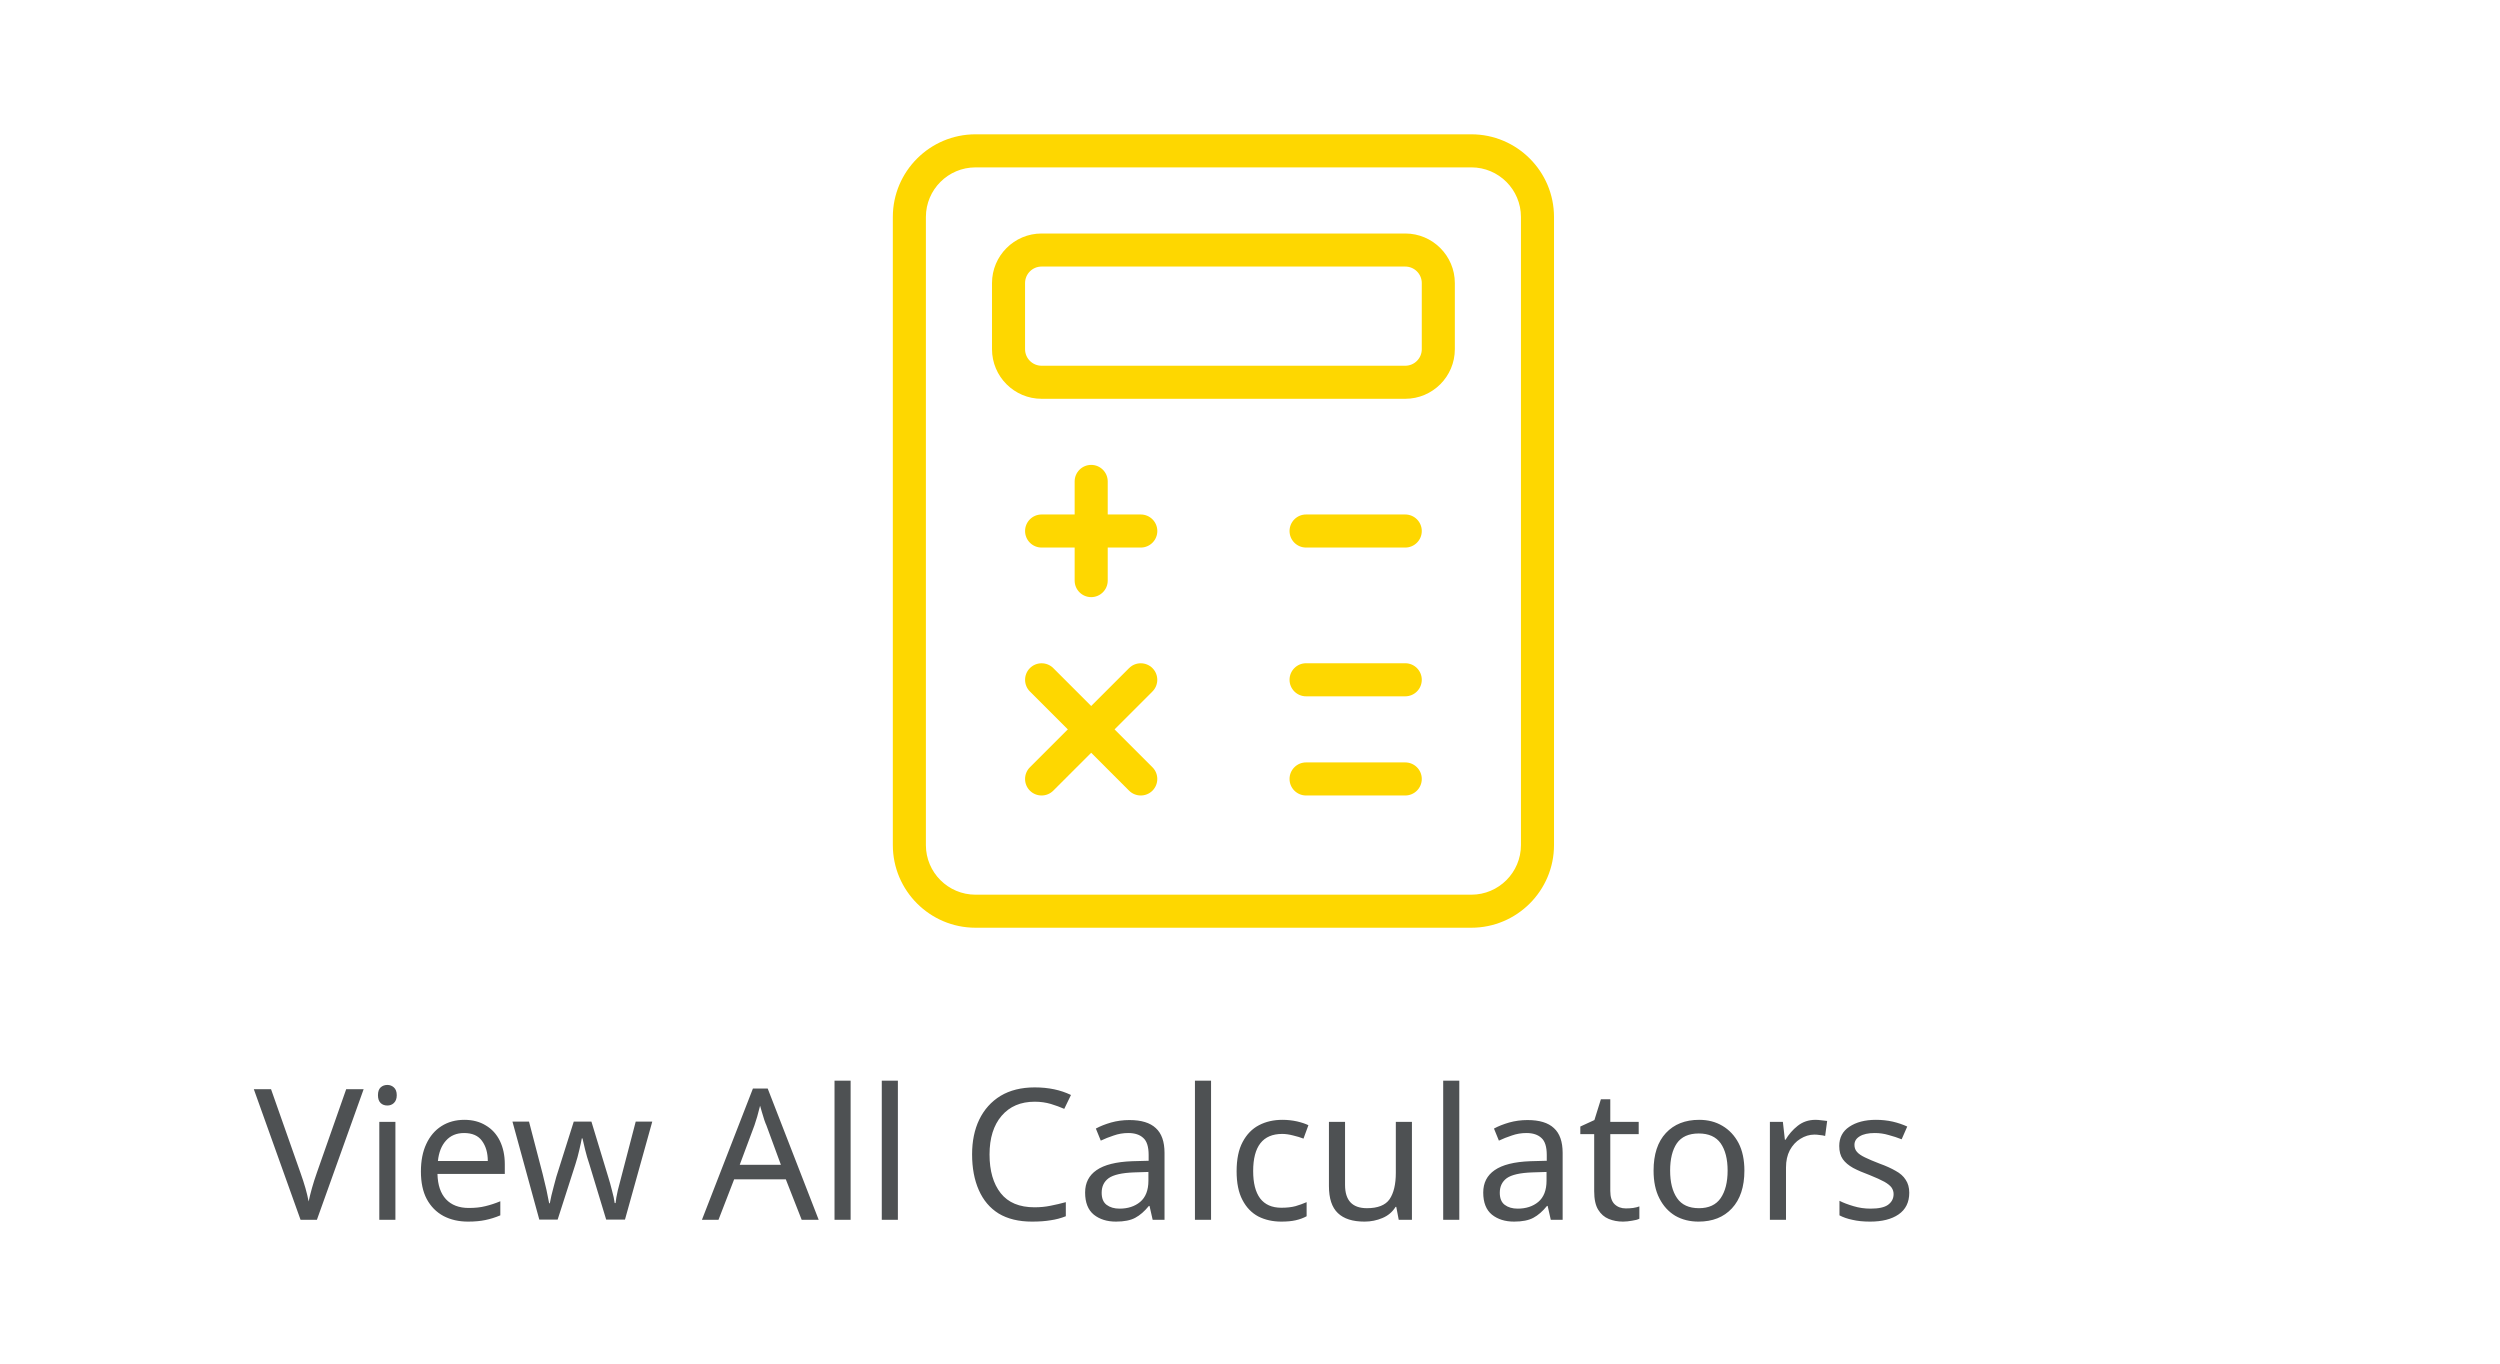
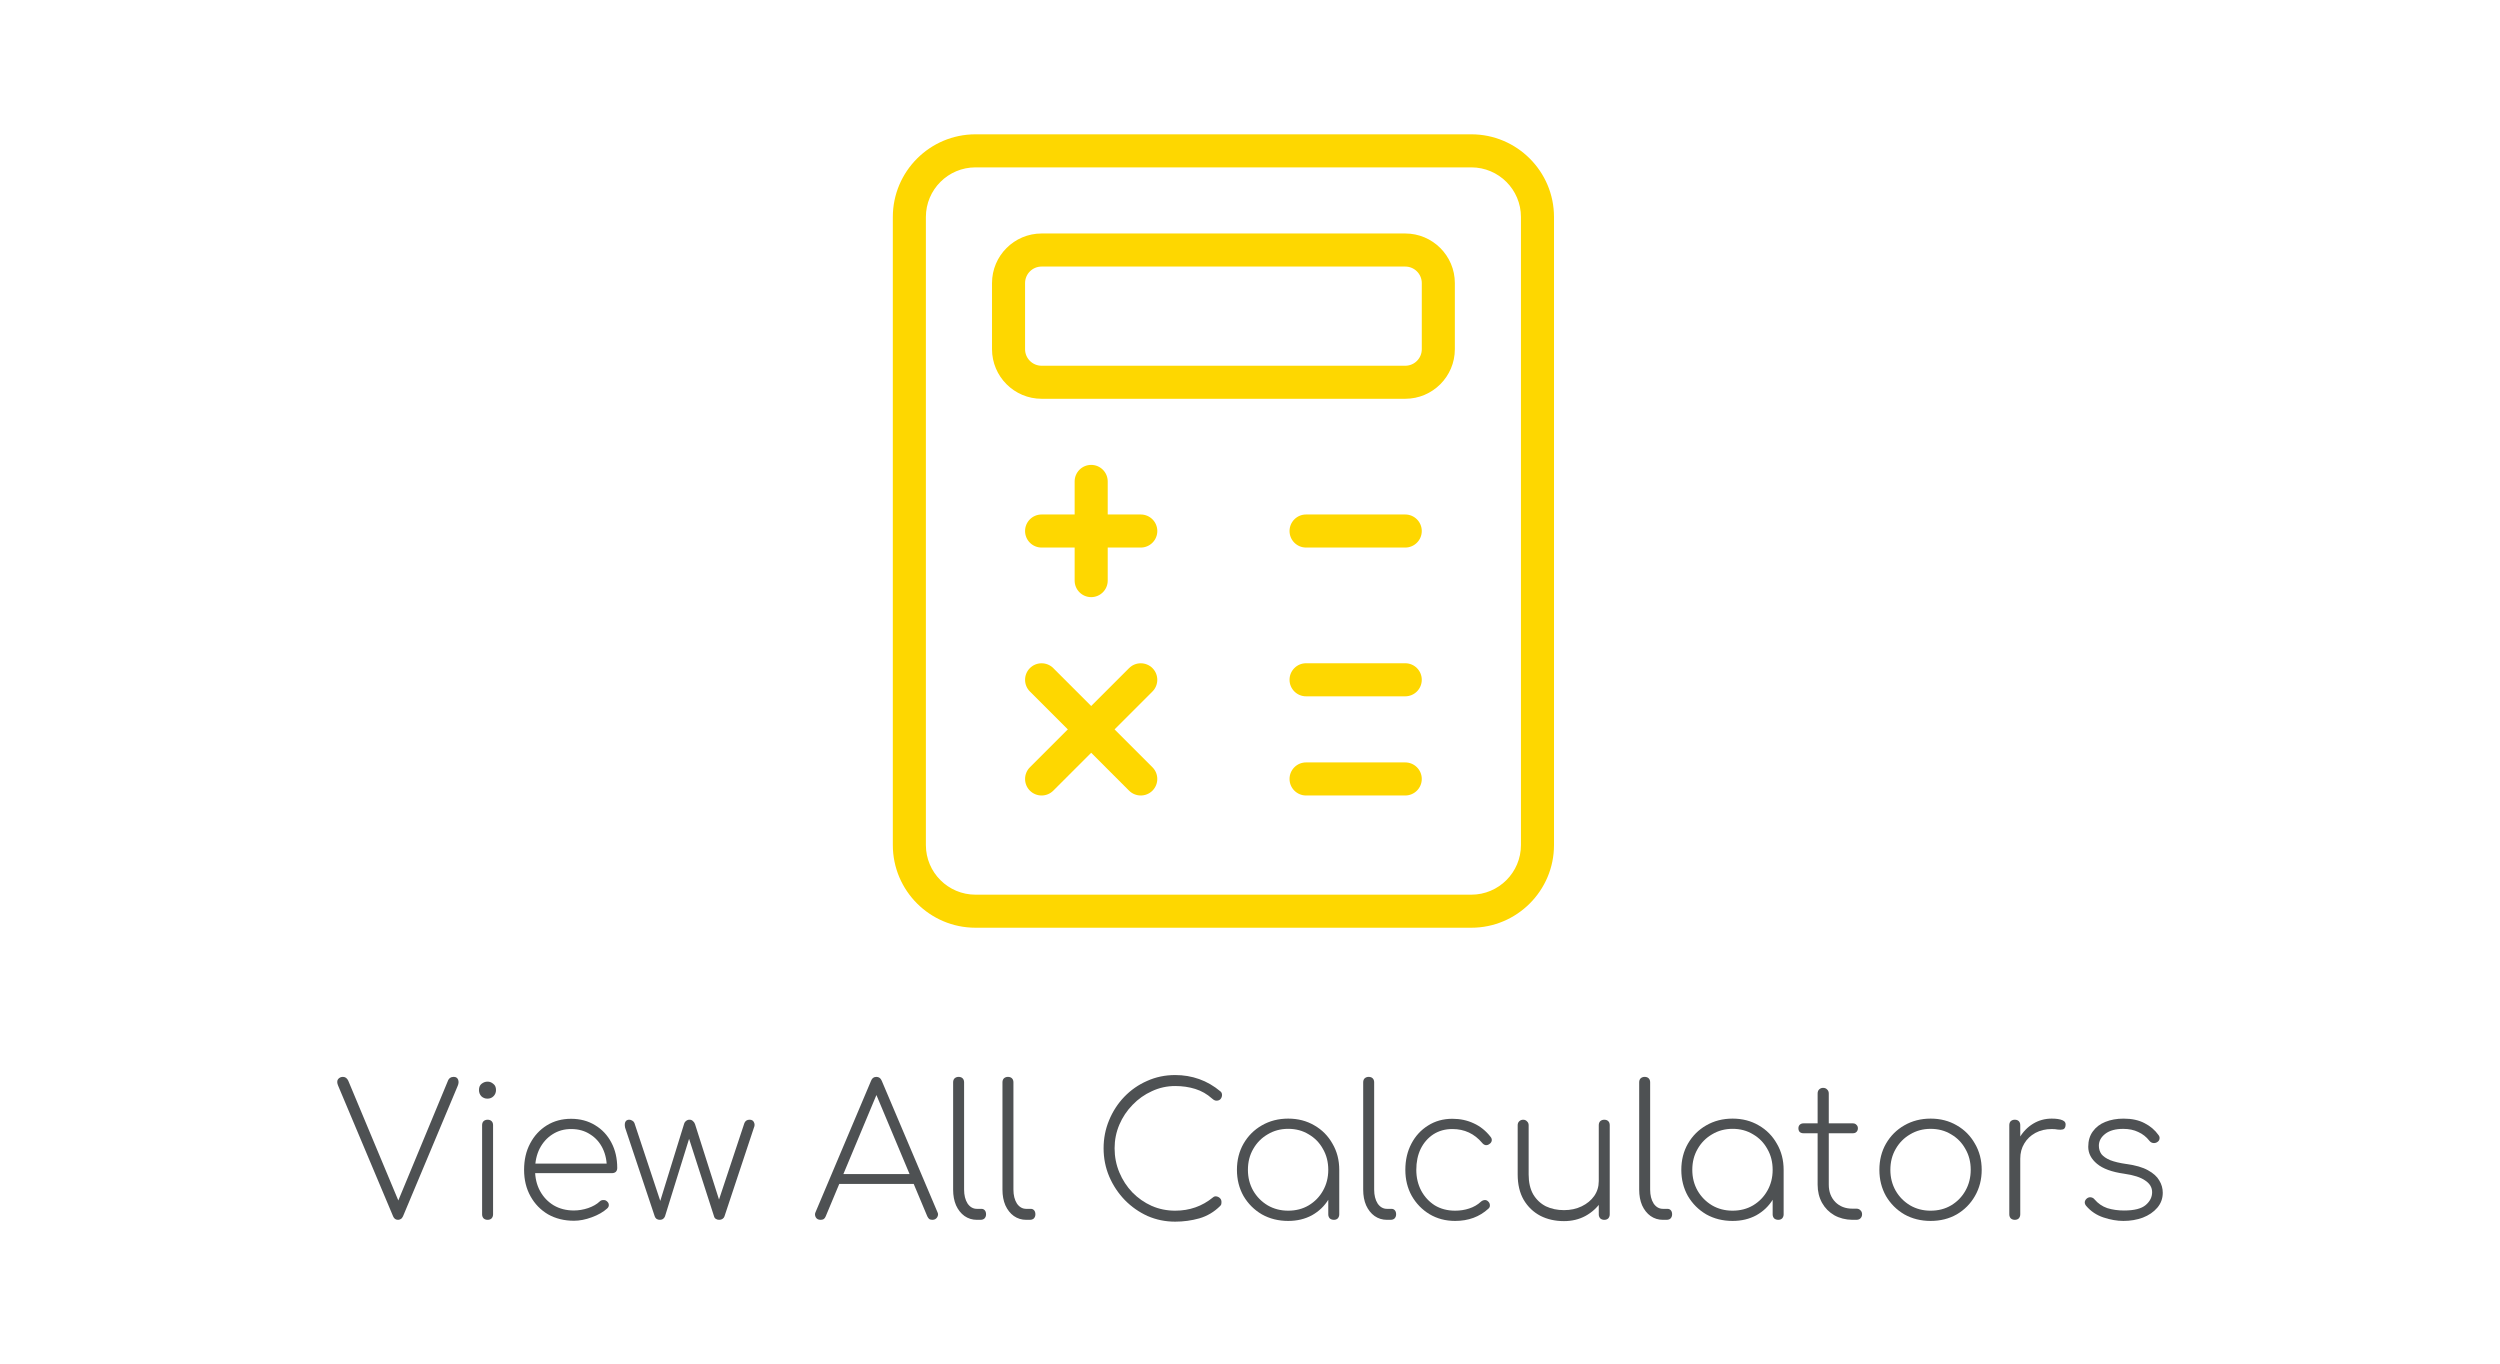
- <svg xmlns="http://www.w3.org/2000/svg" width="660" height="360" viewBox="0 0 174.625 95.25" version="1.1" id="svg8">
+ <svg xmlns="http://www.w3.org/2000/svg" id="svg8" version="1.1" viewBox="0 0 174.625 95.25" height="360" width="660">
  <defs id="defs2">
-     <marker orient="auto" refY="0.0" refX="0.0" id="marker3841" style="overflow:visible;">
-       <path id="path3839" d="M 0.0,0.0 L 5.0,-5.0 L -12.5,0.0 L 5.0,5.0 L 0.0,0.0 z " style="fill-rule:evenodd;stroke:#4e5153;stroke-width:1pt;stroke-opacity:1;fill:#4e5153;fill-opacity:1" transform="scale(0.4) rotate(180) translate(10,0)" />
+     <marker style="overflow:visible;" id="marker3841" refX="0.0" refY="0.0" orient="auto">
+       <path transform="scale(0.4) rotate(180) translate(10,0)" style="fill-rule:evenodd;stroke:#4e5153;stroke-width:1pt;stroke-opacity:1;fill:#4e5153;fill-opacity:1" d="M 0.0,0.0 L 5.0,-5.0 L -12.5,0.0 L 5.0,5.0 L 0.0,0.0 z " id="path3839" />
    </marker>
-     <marker orient="auto" refY="0.0" refX="0.0" id="marker3831" style="overflow:visible;">
-       <path id="path3829" d="M 0.0,0.0 L 5.0,-5.0 L -12.5,0.0 L 5.0,5.0 L 0.0,0.0 z " style="fill-rule:evenodd;stroke:#4e5153;stroke-width:1pt;stroke-opacity:1;fill:#4e5153;fill-opacity:1" transform="scale(0.4) rotate(180) translate(10,0)" />
+     <marker style="overflow:visible;" id="marker3831" refX="0.0" refY="0.0" orient="auto">
+       <path transform="scale(0.4) rotate(180) translate(10,0)" style="fill-rule:evenodd;stroke:#4e5153;stroke-width:1pt;stroke-opacity:1;fill:#4e5153;fill-opacity:1" d="M 0.0,0.0 L 5.0,-5.0 L -12.5,0.0 L 5.0,5.0 L 0.0,0.0 z " id="path3829" />
    </marker>
-     <marker style="overflow:visible" id="TriangleOutL" refX="0.0" refY="0.0" orient="auto">
-       <path transform="scale(0.8)" style="fill-rule:evenodd;stroke:#000000;stroke-width:1pt;stroke-opacity:1;fill:#000000;fill-opacity:1" d="M 5.77,0.0 L -2.88,5.0 L -2.88,-5.0 L 5.77,0.0 z " id="path2502" />
+     <marker orient="auto" refY="0.0" refX="0.0" id="TriangleOutL" style="overflow:visible">
+       <path id="path2502" d="M 5.77,0.0 L -2.88,5.0 L -2.88,-5.0 L 5.77,0.0 z " style="fill-rule:evenodd;stroke:#000000;stroke-width:1pt;stroke-opacity:1;fill:#000000;fill-opacity:1" transform="scale(0.8)" />
    </marker>
-     <marker style="overflow:visible;" id="marker2926" refX="0.0" refY="0.0" orient="auto">
-       <path transform="scale(1.1) rotate(180) translate(1,0)" d="M 8.719,4.034 L -2.207,0.016 L 8.719,-4.002 C 6.973,-1.63 6.983,1.616 8.719,4.034 z " style="fill-rule:evenodd;stroke-width:0.625;stroke-linejoin:round;stroke:#000000;stroke-opacity:1;fill:#000000;fill-opacity:1" id="path2924" />
+     <marker orient="auto" refY="0.0" refX="0.0" id="marker2926" style="overflow:visible;">
+       <path id="path2924" style="fill-rule:evenodd;stroke-width:0.625;stroke-linejoin:round;stroke:#000000;stroke-opacity:1;fill:#000000;fill-opacity:1" d="M 8.719,4.034 L -2.207,0.016 L 8.719,-4.002 C 6.973,-1.63 6.983,1.616 8.719,4.034 z " transform="scale(1.1) rotate(180) translate(1,0)" />
    </marker>
-     <marker style="overflow:visible;" id="marker2868" refX="0.0" refY="0.0" orient="auto">
-       <path transform="scale(1.1) rotate(180) translate(1,0)" d="M 8.719,4.034 L -2.207,0.016 L 8.719,-4.002 C 6.973,-1.63 6.983,1.616 8.719,4.034 z " style="fill-rule:evenodd;stroke-width:0.625;stroke-linejoin:round;stroke:#000000;stroke-opacity:1;fill:#000000;fill-opacity:1" id="path2866" />
+     <marker orient="auto" refY="0.0" refX="0.0" id="marker2868" style="overflow:visible;">
+       <path id="path2866" style="fill-rule:evenodd;stroke-width:0.625;stroke-linejoin:round;stroke:#000000;stroke-opacity:1;fill:#000000;fill-opacity:1" d="M 8.719,4.034 L -2.207,0.016 L 8.719,-4.002 C 6.973,-1.63 6.983,1.616 8.719,4.034 z " transform="scale(1.1) rotate(180) translate(1,0)" />
    </marker>
-     <marker style="overflow:visible;" id="Arrow2Lend" refX="0.0" refY="0.0" orient="auto">
-       <path transform="scale(1.1) rotate(180) translate(1,0)" d="M 8.719,4.034 L -2.207,0.016 L 8.719,-4.002 C 6.973,-1.63 6.983,1.616 8.719,4.034 z " style="fill-rule:evenodd;stroke-width:0.625;stroke-linejoin:round;stroke:#000000;stroke-opacity:1;fill:#000000;fill-opacity:1" id="path2381" />
+     <marker orient="auto" refY="0.0" refX="0.0" id="Arrow2Lend" style="overflow:visible;">
+       <path id="path2381" style="fill-rule:evenodd;stroke-width:0.625;stroke-linejoin:round;stroke:#000000;stroke-opacity:1;fill:#000000;fill-opacity:1" d="M 8.719,4.034 L -2.207,0.016 L 8.719,-4.002 C 6.973,-1.63 6.983,1.616 8.719,4.034 z " transform="scale(1.1) rotate(180) translate(1,0)" />
    </marker>
-     <marker style="overflow:visible;" id="Arrow1Lend" refX="0.0" refY="0.0" orient="auto">
-       <path transform="scale(0.8) rotate(180) translate(12.5,0)" style="fill-rule:evenodd;stroke:#000000;stroke-width:1pt;stroke-opacity:1;fill:#000000;fill-opacity:1" d="M 0.0,0.0 L 5.0,-5.0 L -12.5,0.0 L 5.0,5.0 L 0.0,0.0 z " id="path2363" />
+     <marker orient="auto" refY="0.0" refX="0.0" id="Arrow1Lend" style="overflow:visible;">
+       <path id="path2363" d="M 0.0,0.0 L 5.0,-5.0 L -12.5,0.0 L 5.0,5.0 L 0.0,0.0 z " style="fill-rule:evenodd;stroke:#000000;stroke-width:1pt;stroke-opacity:1;fill:#000000;fill-opacity:1" transform="scale(0.8) rotate(180) translate(12.5,0)" />
    </marker>
-     <marker style="overflow:visible" id="Arrow1Lstart" refX="0.0" refY="0.0" orient="auto">
-       <path transform="scale(0.8) translate(12.5,0)" style="fill-rule:evenodd;stroke:#000000;stroke-width:1pt;stroke-opacity:1;fill:#000000;fill-opacity:1" d="M 0.0,0.0 L 5.0,-5.0 L -12.5,0.0 L 5.0,5.0 L 0.0,0.0 z " id="path2360" />
+     <marker orient="auto" refY="0.0" refX="0.0" id="Arrow1Lstart" style="overflow:visible">
+       <path id="path2360" d="M 0.0,0.0 L 5.0,-5.0 L -12.5,0.0 L 5.0,5.0 L 0.0,0.0 z " style="fill-rule:evenodd;stroke:#000000;stroke-width:1pt;stroke-opacity:1;fill:#000000;fill-opacity:1" transform="scale(0.8) translate(12.5,0)" />
    </marker>
-     <marker style="overflow:visible" id="TriangleInL" refX="0.0" refY="0.0" orient="auto">
-       <path transform="scale(-0.8)" style="fill-rule:evenodd;stroke:#000000;stroke-width:1pt;stroke-opacity:1;fill:#000000;fill-opacity:1" d="M 5.77,0.0 L -2.88,5.0 L -2.88,-5.0 L 5.77,0.0 z " id="path2493" />
+     <marker orient="auto" refY="0.0" refX="0.0" id="TriangleInL" style="overflow:visible">
+       <path id="path2493" d="M 5.77,0.0 L -2.88,5.0 L -2.88,-5.0 L 5.77,0.0 z " style="fill-rule:evenodd;stroke:#000000;stroke-width:1pt;stroke-opacity:1;fill:#000000;fill-opacity:1" transform="scale(-0.8)" />
    </marker>
-     <marker style="overflow:visible" id="Arrow2Mstart" refX="0.0" refY="0.0" orient="auto">
-       <path transform="scale(0.6) translate(0,0)" d="M 8.719,4.034 L -2.207,0.016 L 8.719,-4.002 C 6.973,-1.63 6.983,1.616 8.719,4.034 z " style="fill-rule:evenodd;stroke-width:0.625;stroke-linejoin:round;stroke:#000000;stroke-opacity:1;fill:#000000;fill-opacity:1" id="path2384" />
+     <marker orient="auto" refY="0.0" refX="0.0" id="Arrow2Mstart" style="overflow:visible">
+       <path id="path2384" style="fill-rule:evenodd;stroke-width:0.625;stroke-linejoin:round;stroke:#000000;stroke-opacity:1;fill:#000000;fill-opacity:1" d="M 8.719,4.034 L -2.207,0.016 L 8.719,-4.002 C 6.973,-1.63 6.983,1.616 8.719,4.034 z " transform="scale(0.6) translate(0,0)" />
    </marker>
-     <marker orient="auto" refY="0" refX="0" id="TriangleInL-7" style="overflow:visible">
-       <path id="path2493-4" d="M 5.77,0 -2.88,5 V -5 Z" style="fill:#000000;fill-opacity:1;fill-rule:evenodd;stroke:#000000;stroke-width:1pt;stroke-opacity:1" transform="scale(-0.8)" />
+     <marker style="overflow:visible" id="TriangleInL-7" refX="0" refY="0" orient="auto">
+       <path transform="scale(-0.8)" style="fill:#000000;fill-opacity:1;fill-rule:evenodd;stroke:#000000;stroke-width:1pt;stroke-opacity:1" d="M 5.77,0 -2.88,5 V -5 Z" id="path2493-4" />
    </marker>
-     <marker orient="auto" refY="0" refX="0" id="Arrow1Lstart-8" style="overflow:visible">
-       <path id="path2360-1" d="M 0,0 5,-5 -12.5,0 5,5 Z" style="fill:#000000;fill-opacity:1;fill-rule:evenodd;stroke:#000000;stroke-width:1pt;stroke-opacity:1" transform="matrix(0.8,0,0,0.8,10,0)" />
+     <marker style="overflow:visible" id="Arrow1Lstart-8" refX="0" refY="0" orient="auto">
+       <path transform="matrix(0.8,0,0,0.8,10,0)" style="fill:#000000;fill-opacity:1;fill-rule:evenodd;stroke:#000000;stroke-width:1pt;stroke-opacity:1" d="M 0,0 5,-5 -12.5,0 5,5 Z" id="path2360-1" />
    </marker>
-     <marker orient="auto" refY="0" refX="0" id="TriangleOutL-0" style="overflow:visible">
-       <path id="path2502-7" d="M 5.77,0 -2.88,5 V -5 Z" style="fill:#000000;fill-opacity:1;fill-rule:evenodd;stroke:#000000;stroke-width:1pt;stroke-opacity:1" transform="scale(0.8)" />
+     <marker style="overflow:visible" id="TriangleOutL-0" refX="0" refY="0" orient="auto">
+       <path transform="scale(0.8)" style="fill:#000000;fill-opacity:1;fill-rule:evenodd;stroke:#000000;stroke-width:1pt;stroke-opacity:1" d="M 5.77,0 -2.88,5 V -5 Z" id="path2502-7" />
    </marker>
-     <marker style="overflow:visible" id="marker3831-4" refX="0" refY="0" orient="auto">
-       <path transform="matrix(-0.4,0,0,-0.4,-4,0)" style="fill:#4e5153;fill-opacity:1;fill-rule:evenodd;stroke:#4e5153;stroke-width:1pt;stroke-opacity:1" d="M 0,0 5,-5 -12.5,0 5,5 Z" id="path3829-7" />
+     <marker orient="auto" refY="0" refX="0" id="marker3831-4" style="overflow:visible">
+       <path id="path3829-7" d="M 0,0 5,-5 -12.5,0 5,5 Z" style="fill:#4e5153;fill-opacity:1;fill-rule:evenodd;stroke:#4e5153;stroke-width:1pt;stroke-opacity:1" transform="matrix(-0.4,0,0,-0.4,-4,0)" />
    </marker>
-     <marker style="overflow:visible" id="marker3841-2" refX="0" refY="0" orient="auto">
-       <path transform="matrix(-0.4,0,0,-0.4,-4,0)" style="fill:#4e5153;fill-opacity:1;fill-rule:evenodd;stroke:#4e5153;stroke-width:1pt;stroke-opacity:1" d="M 0,0 5,-5 -12.5,0 5,5 Z" id="path3839-2" />
+     <marker orient="auto" refY="0" refX="0" id="marker3841-2" style="overflow:visible">
+       <path id="path3839-2" d="M 0,0 5,-5 -12.5,0 5,5 Z" style="fill:#4e5153;fill-opacity:1;fill-rule:evenodd;stroke:#4e5153;stroke-width:1pt;stroke-opacity:1" transform="matrix(-0.4,0,0,-0.4,-4,0)" />
    </marker>
  </defs>
  <g id="layer1">
-     <rect style="fill:none;fill-opacity:1;stroke:none;stroke-width:0.198;stroke-linecap:round;stroke-linejoin:round;stroke-miterlimit:4;stroke-dasharray:none;stroke-opacity:1" id="rect846" width="172.98" height="92.524" x="-176.584" y="0.85" ry="6.609" />
-     <rect ry="6.609" y="1.795" x="0.932" height="92.524" width="172.98" id="rect846-0" style="fill:none;fill-opacity:1;stroke:none;stroke-width:0.198;stroke-linecap:round;stroke-linejoin:round;stroke-miterlimit:4;stroke-dasharray:none;stroke-opacity:1" />
-     <rect style="fill:none;fill-opacity:1;stroke:none;stroke-width:0.198;stroke-linecap:round;stroke-linejoin:round;stroke-miterlimit:4;stroke-dasharray:none;stroke-opacity:1" id="rect846-0-6" width="172.98" height="92.524" x="-176.584" y="93.374" ry="6.609" />
-     <rect style="fill:none;fill-opacity:1;stroke:none;stroke-width:0.198;stroke-linecap:round;stroke-linejoin:round;stroke-miterlimit:4;stroke-dasharray:none;stroke-opacity:1" id="rect846-0-4" width="172.98" height="92.524" x="93.675" y="-106.449" ry="6.609" />
-     <rect style="fill:none;fill-opacity:1;stroke:none;stroke-width:0.198;stroke-linecap:round;stroke-linejoin:round;stroke-miterlimit:4;stroke-dasharray:none;stroke-opacity:1" id="rect846-0-0" width="172.98" height="92.524" x="-176.584" y="-91.674" ry="6.609" />
-     <g id="g9995" transform="translate(-1.966563,-2.72914)">
-       <text xml:space="preserve" style="font-style:normal;font-weight:normal;font-size:12.786px;line-height:1.25;font-family:sans-serif;fill:#4e5153;fill-opacity:1;stroke:none;stroke-width:0.32" x="89.435" y="87.935" id="text844-8">
-         <tspan x="89.435" y="87.935" style="font-style:normal;font-variant:normal;font-weight:300;font-stretch:normal;font-family:Comfortaa;-inkscape-font-specification:'Comfortaa Light';text-align:center;text-anchor:middle;fill:#4e5153;fill-opacity:1;stroke-width:0.32" id="tspan856-0">View All Calculators</tspan>
-       </text>
-       <path style="fill:#fed700;fill-opacity:1;stroke-width:2.1;stroke-miterlimit:4;stroke-dasharray:none" d="M 104.741,67.531 H 70.104 c -3.182,0 -5.773,-2.591 -5.773,-5.773 V 17.884 c 0,-3.182 2.591,-5.773 5.773,-5.773 h 34.637 c 3.182,0 5.773,2.591 5.773,5.773 v 43.874 c 0,3.182 -2.591,5.773 -5.773,5.773 z M 70.104,14.421 c -1.91,0 -3.464,1.554 -3.464,3.464 v 43.874 c 0,1.91 1.554,3.464 3.464,3.464 h 34.637 c 1.91,0 3.464,-1.554 3.464,-3.464 V 17.884 c 0,-1.91 -1.554,-3.464 -3.464,-3.464 z" id="path2" />
-       <path style="fill:#fed700;fill-opacity:1;stroke-width:0;stroke-miterlimit:4;stroke-dasharray:none" d="M 100.123,30.585 H 74.722 c -1.91,0 -3.464,-1.554 -3.464,-3.464 v -4.618 c 0,-1.91 1.554,-3.464 3.464,-3.464 h 25.401 c 1.91,0 3.464,1.554 3.464,3.464 v 4.618 c 0,1.91 -1.554,3.464 -3.464,3.464 z M 74.722,21.348 c -0.637,0 -1.155,0.517 -1.155,1.155 v 4.618 c 0,0.637 0.517,1.155 1.155,1.155 h 25.401 c 0.637,0 1.155,-0.517 1.155,-1.155 v -4.618 c 0,-0.637 -0.517,-1.155 -1.155,-1.155 z" id="path4" />
-       <path style="fill:#fed700;fill-opacity:1;stroke-width:0;stroke-miterlimit:4;stroke-dasharray:none" d="m 78.186,44.439 c -0.637,0 -1.155,-0.517 -1.155,-1.155 v -6.927 c 0,-0.637 0.517,-1.155 1.155,-1.155 0.637,0 1.155,0.517 1.155,1.155 v 6.927 c 0,0.637 -0.517,1.155 -1.155,1.155 z" id="path6" />
-       <path style="fill:#fed700;fill-opacity:1;stroke-width:0;stroke-miterlimit:4;stroke-dasharray:none" d="m 81.65,40.976 h -6.927 c -0.637,0 -1.155,-0.517 -1.155,-1.155 0,-0.637 0.517,-1.155 1.155,-1.155 h 6.927 c 0.637,0 1.155,0.517 1.155,1.155 0,0.637 -0.517,1.155 -1.155,1.155 z" id="path8" />
-       <path style="fill:#fed700;fill-opacity:1;stroke-width:0;stroke-miterlimit:4;stroke-dasharray:none" d="m 100.123,40.976 h -6.927 c -0.637,0 -1.155,-0.517 -1.155,-1.155 0,-0.637 0.517,-1.155 1.155,-1.155 h 6.927 c 0.637,0 1.155,0.517 1.155,1.155 0,0.637 -0.517,1.155 -1.155,1.155 z" id="path10" />
-       <path style="fill:#fed700;fill-opacity:1;stroke-width:0;stroke-miterlimit:4;stroke-dasharray:none" d="m 100.123,51.367 h -6.927 c -0.637,0 -1.155,-0.517 -1.155,-1.155 0,-0.637 0.517,-1.155 1.155,-1.155 h 6.927 c 0.637,0 1.155,0.517 1.155,1.155 0,0.637 -0.517,1.155 -1.155,1.155 z" id="path12" />
-       <path style="fill:#fed700;fill-opacity:1;stroke-width:0;stroke-miterlimit:4;stroke-dasharray:none" d="m 100.123,58.294 h -6.927 c -0.637,0 -1.155,-0.517 -1.155,-1.155 0,-0.637 0.517,-1.155 1.155,-1.155 h 6.927 c 0.637,0 1.155,0.517 1.155,1.155 0,0.637 -0.517,1.155 -1.155,1.155 z" id="path14" />
-       <path style="fill:#fed700;fill-opacity:1;stroke-width:0;stroke-miterlimit:4;stroke-dasharray:none" d="m 74.722,58.294 c -0.296,0 -0.591,-0.113 -0.817,-0.337 -0.45,-0.45 -0.45,-1.182 0,-1.633 l 6.927,-6.927 c 0.45,-0.45 1.182,-0.45 1.633,0 0.45,0.45 0.45,1.182 0,1.633 l -6.927,6.927 c -0.224,0.224 -0.52,0.337 -0.815,0.337 z" id="path16" />
-       <path style="fill:#fed700;fill-opacity:1;stroke-width:0;stroke-miterlimit:4;stroke-dasharray:none" d="m 81.65,58.294 c -0.296,0 -0.591,-0.113 -0.817,-0.337 l -6.927,-6.927 c -0.45,-0.45 -0.45,-1.182 0,-1.633 0.45,-0.45 1.182,-0.45 1.633,0 l 6.927,6.927 c 0.45,0.45 0.45,1.182 0,1.633 -0.224,0.224 -0.52,0.337 -0.815,0.337 z" id="path18" />
+     <rect ry="6.609" y="0.85" x="-176.584" height="92.524" width="172.98" id="rect846" style="fill:none;fill-opacity:1;stroke:none;stroke-width:0.198;stroke-linecap:round;stroke-linejoin:round;stroke-miterlimit:4;stroke-dasharray:none;stroke-opacity:1" />
+     <rect style="fill:none;fill-opacity:1;stroke:none;stroke-width:0.198;stroke-linecap:round;stroke-linejoin:round;stroke-miterlimit:4;stroke-dasharray:none;stroke-opacity:1" id="rect846-0" width="172.98" height="92.524" x="0.932" y="1.795" ry="6.609" />
+     <rect ry="6.609" y="93.374" x="-176.584" height="92.524" width="172.98" id="rect846-0-6" style="fill:none;fill-opacity:1;stroke:none;stroke-width:0.198;stroke-linecap:round;stroke-linejoin:round;stroke-miterlimit:4;stroke-dasharray:none;stroke-opacity:1" />
+     <rect ry="6.609" y="-106.449" x="93.675" height="92.524" width="172.98" id="rect846-0-4" style="fill:none;fill-opacity:1;stroke:none;stroke-width:0.198;stroke-linecap:round;stroke-linejoin:round;stroke-miterlimit:4;stroke-dasharray:none;stroke-opacity:1" />
+     <rect ry="6.609" y="-91.674" x="-176.584" height="92.524" width="172.98" id="rect846-0-0" style="fill:none;fill-opacity:1;stroke:none;stroke-width:0.198;stroke-linecap:round;stroke-linejoin:round;stroke-miterlimit:4;stroke-dasharray:none;stroke-opacity:1" />
+     <g style="font-style:normal;font-weight:normal;font-size:12.786px;line-height:1.25;font-family:sans-serif;fill:#4e5153;fill-opacity:1;stroke:none;stroke-width:0.32" id="text844-8" aria-label="View All Calculators">
+       <path id="path987" style="font-style:normal;font-variant:normal;font-weight:300;font-stretch:normal;font-family:Comfortaa;-inkscape-font-specification:'Comfortaa Light';text-align:center;text-anchor:middle;fill:#4e5153;fill-opacity:1;stroke-width:0.32" d="m 27.804,85.205 q -0.243,0 -0.345,-0.243 l -3.836,-9.116 q -0.128,-0.294 -0.013,-0.46 0.128,-0.166 0.345,-0.166 0.243,0 0.371,0.268 l 3.682,8.809 H 27.638 l 3.631,-8.758 q 0.064,-0.179 0.166,-0.243 0.102,-0.077 0.256,-0.077 0.23,0 0.307,0.192 0.077,0.192 -0.026,0.435 l -3.823,9.116 q -0.064,0.141 -0.166,0.192 -0.089,0.051 -0.179,0.051 z" />
+       <path id="path989" style="font-style:normal;font-variant:normal;font-weight:300;font-stretch:normal;font-family:Comfortaa;-inkscape-font-specification:'Comfortaa Light';text-align:center;text-anchor:middle;fill:#4e5153;fill-opacity:1;stroke-width:0.32" d="m 34.058,85.205 q -0.166,0 -0.281,-0.102 Q 33.675,84.988 33.675,84.822 v -6.227 q 0,-0.179 0.102,-0.281 0.115,-0.102 0.281,-0.102 0.179,0 0.281,0.102 0.102,0.102 0.102,0.281 v 6.227 q 0,0.166 -0.102,0.281 -0.102,0.102 -0.281,0.102 z m -0.013,-8.464 q -0.243,0 -0.422,-0.166 -0.166,-0.179 -0.166,-0.435 0,-0.294 0.179,-0.435 0.192,-0.153 0.422,-0.153 0.217,0 0.396,0.153 0.192,0.141 0.192,0.435 0,0.256 -0.179,0.435 -0.166,0.166 -0.422,0.166 z" />
+       <path id="path991" style="font-style:normal;font-variant:normal;font-weight:300;font-stretch:normal;font-family:Comfortaa;-inkscape-font-specification:'Comfortaa Light';text-align:center;text-anchor:middle;fill:#4e5153;fill-opacity:1;stroke-width:0.32" d="m 40.084,85.269 q -1.01,0 -1.803,-0.447 -0.78,-0.46 -1.227,-1.266 -0.447,-0.805 -0.447,-1.841 0,-1.048 0.422,-1.841 0.422,-0.805 1.163,-1.266 0.742,-0.46 1.7,-0.46 0.946,0 1.675,0.447 0.729,0.435 1.138,1.215 0.409,0.767 0.409,1.777 0,0.166 -0.102,0.268 -0.102,0.089 -0.268,0.089 h -5.626 v -0.665 h 5.83 l -0.563,0.422 q 0.026,-0.831 -0.281,-1.47 -0.307,-0.639 -0.882,-0.997 -0.563,-0.371 -1.33,-0.371 -0.729,0 -1.304,0.371 -0.563,0.358 -0.895,0.997 -0.32,0.639 -0.32,1.483 0,0.831 0.345,1.47 0.345,0.639 0.959,1.01 0.614,0.358 1.406,0.358 0.499,0 0.997,-0.166 0.511,-0.179 0.805,-0.46 0.102,-0.102 0.243,-0.102 0.153,-0.013 0.256,0.077 0.141,0.115 0.141,0.256 0.013,0.141 -0.115,0.256 -0.409,0.371 -1.074,0.614 -0.652,0.243 -1.253,0.243 z" />
+       <path id="path993" style="font-style:normal;font-variant:normal;font-weight:300;font-stretch:normal;font-family:Comfortaa;-inkscape-font-specification:'Comfortaa Light';text-align:center;text-anchor:middle;fill:#4e5153;fill-opacity:1;stroke-width:0.32" d="m 46.091,85.205 q -0.128,0 -0.23,-0.064 -0.089,-0.064 -0.128,-0.179 l -2.071,-6.201 q -0.051,-0.281 0.026,-0.409 0.077,-0.141 0.268,-0.141 0.102,0 0.205,0.064 0.102,0.051 0.153,0.166 l 1.892,5.702 h -0.166 l 1.739,-5.626 q 0.038,-0.141 0.141,-0.217 0.102,-0.089 0.243,-0.089 0.141,0 0.23,0.089 0.102,0.077 0.153,0.217 l 1.79,5.626 h -0.23 l 1.892,-5.702 q 0.102,-0.23 0.358,-0.23 0.23,0 0.307,0.179 0.089,0.179 0,0.371 l -2.058,6.201 q -0.038,0.115 -0.141,0.179 -0.089,0.064 -0.23,0.064 -0.128,0 -0.23,-0.064 -0.102,-0.064 -0.128,-0.179 l -1.828,-5.677 h 0.166 l -1.764,5.677 q -0.051,0.128 -0.153,0.192 -0.089,0.051 -0.205,0.051 z" />
+       <path id="path995" style="font-style:normal;font-variant:normal;font-weight:300;font-stretch:normal;font-family:Comfortaa;-inkscape-font-specification:'Comfortaa Light';text-align:center;text-anchor:middle;fill:#4e5153;fill-opacity:1;stroke-width:0.32" d="m 57.317,85.205 q -0.243,0 -0.345,-0.192 -0.089,-0.192 0,-0.358 l 3.874,-9.167 q 0.102,-0.268 0.371,-0.268 0.256,0 0.371,0.268 l 3.887,9.167 q 0.102,0.179 -0.013,0.371 -0.115,0.179 -0.332,0.179 -0.128,0 -0.217,-0.051 -0.077,-0.064 -0.141,-0.192 l -3.759,-8.963 h 0.409 l -3.746,8.963 q -0.051,0.128 -0.141,0.192 -0.089,0.051 -0.217,0.051 z m 0.946,-2.506 0.307,-0.69 h 5.319 l 0.294,0.69 z" />
+       <path id="path997" style="font-style:normal;font-variant:normal;font-weight:300;font-stretch:normal;font-family:Comfortaa;-inkscape-font-specification:'Comfortaa Light';text-align:center;text-anchor:middle;fill:#4e5153;fill-opacity:1;stroke-width:0.32" d="m 68.238,85.205 q -0.486,0 -0.869,-0.268 -0.371,-0.268 -0.588,-0.742 -0.205,-0.473 -0.205,-1.1 v -7.492 q 0,-0.179 0.102,-0.281 0.115,-0.102 0.281,-0.102 0.179,0 0.281,0.102 0.102,0.102 0.102,0.281 v 7.492 q 0,0.588 0.243,0.972 0.256,0.371 0.652,0.371 h 0.32 q 0.141,0 0.23,0.102 0.089,0.102 0.089,0.281 0,0.166 -0.102,0.281 -0.102,0.102 -0.281,0.102 z" />
+       <path id="path999" style="font-style:normal;font-variant:normal;font-weight:300;font-stretch:normal;font-family:Comfortaa;-inkscape-font-specification:'Comfortaa Light';text-align:center;text-anchor:middle;fill:#4e5153;fill-opacity:1;stroke-width:0.32" d="m 71.684,85.205 q -0.486,0 -0.869,-0.268 -0.371,-0.268 -0.588,-0.742 -0.205,-0.473 -0.205,-1.1 v -7.492 q 0,-0.179 0.102,-0.281 0.115,-0.102 0.281,-0.102 0.179,0 0.281,0.102 0.102,0.102 0.102,0.281 v 7.492 q 0,0.588 0.243,0.972 0.256,0.371 0.652,0.371 h 0.32 q 0.141,0 0.23,0.102 0.089,0.102 0.089,0.281 0,0.166 -0.102,0.281 -0.102,0.102 -0.281,0.102 z" />
+       <path id="path1001" style="font-style:normal;font-variant:normal;font-weight:300;font-stretch:normal;font-family:Comfortaa;-inkscape-font-specification:'Comfortaa Light';text-align:center;text-anchor:middle;fill:#4e5153;fill-opacity:1;stroke-width:0.32" d="m 82.085,85.333 q -1.023,0 -1.931,-0.396 -0.895,-0.409 -1.585,-1.112 -0.69,-0.716 -1.087,-1.637 -0.396,-0.933 -0.396,-1.982 0,-1.036 0.384,-1.956 0.384,-0.933 1.061,-1.637 0.69,-0.716 1.598,-1.112 0.908,-0.409 1.956,-0.409 0.882,0 1.675,0.281 0.793,0.281 1.483,0.857 0.115,0.089 0.115,0.256 0,0.153 -0.102,0.281 -0.102,0.115 -0.281,0.115 -0.051,0 -0.102,-0.013 -0.051,-0.026 -0.102,-0.051 -0.051,-0.038 -0.115,-0.089 -0.511,-0.46 -1.163,-0.665 -0.652,-0.205 -1.406,-0.205 -0.857,0 -1.624,0.358 -0.767,0.345 -1.355,0.959 -0.588,0.601 -0.921,1.381 -0.332,0.78 -0.332,1.649 0,0.895 0.332,1.688 0.332,0.793 0.908,1.394 0.588,0.601 1.355,0.946 0.767,0.332 1.637,0.332 0.754,0 1.406,-0.23 0.665,-0.23 1.24,-0.703 0.102,-0.089 0.243,-0.064 0.141,0.026 0.243,0.128 0.102,0.102 0.102,0.268 0,0.077 -0.013,0.141 -0.013,0.064 -0.077,0.128 -0.626,0.626 -1.458,0.869 -0.818,0.23 -1.688,0.23 z" />
+       <path id="path1003" style="font-style:normal;font-variant:normal;font-weight:300;font-stretch:normal;font-family:Comfortaa;-inkscape-font-specification:'Comfortaa Light';text-align:center;text-anchor:middle;fill:#4e5153;fill-opacity:1;stroke-width:0.32" d="m 89.98,85.282 q -1.023,0 -1.841,-0.46 -0.805,-0.473 -1.279,-1.279 -0.46,-0.818 -0.46,-1.828 0,-1.023 0.46,-1.828 0.473,-0.818 1.279,-1.279 0.818,-0.473 1.841,-0.473 1.023,0 1.828,0.473 0.805,0.46 1.266,1.279 0.473,0.805 0.473,1.828 l -0.32,0.511 q 0,0.869 -0.435,1.56 -0.422,0.69 -1.151,1.1 -0.729,0.396 -1.662,0.396 z m 0,-0.716 q 0.805,0 1.432,-0.371 0.639,-0.384 0.997,-1.023 0.371,-0.652 0.371,-1.458 0,-0.818 -0.371,-1.458 -0.358,-0.652 -0.997,-1.023 -0.626,-0.384 -1.432,-0.384 -0.793,0 -1.432,0.384 -0.639,0.371 -1.01,1.023 -0.371,0.639 -0.371,1.458 0,0.805 0.371,1.458 0.371,0.639 1.01,1.023 0.639,0.371 1.432,0.371 z m 3.196,0.639 q -0.179,0 -0.294,-0.102 -0.102,-0.115 -0.102,-0.281 v -2.34 l 0.243,-0.767 h 0.524 v 3.107 q 0,0.166 -0.102,0.281 -0.102,0.102 -0.268,0.102 z" />
+       <path id="path1005" style="font-style:normal;font-variant:normal;font-weight:300;font-stretch:normal;font-family:Comfortaa;-inkscape-font-specification:'Comfortaa Light';text-align:center;text-anchor:middle;fill:#4e5153;fill-opacity:1;stroke-width:0.32" d="m 96.881,85.205 q -0.486,0 -0.869,-0.268 -0.371,-0.268 -0.588,-0.742 -0.205,-0.473 -0.205,-1.1 v -7.492 q 0,-0.179 0.102,-0.281 0.115,-0.102 0.281,-0.102 0.179,0 0.281,0.102 0.102,0.102 0.102,0.281 v 7.492 q 0,0.588 0.243,0.972 0.256,0.371 0.652,0.371 h 0.32 q 0.141,0 0.23,0.102 0.089,0.102 0.089,0.281 0,0.166 -0.102,0.281 -0.102,0.102 -0.281,0.102 z" />
+       <path id="path1007" style="font-style:normal;font-variant:normal;font-weight:300;font-stretch:normal;font-family:Comfortaa;-inkscape-font-specification:'Comfortaa Light';text-align:center;text-anchor:middle;fill:#4e5153;fill-opacity:1;stroke-width:0.32" d="m 101.64,85.282 q -0.997,0 -1.79,-0.473 -0.78,-0.473 -1.24,-1.279 -0.447,-0.805 -0.447,-1.816 0,-1.023 0.422,-1.828 0.422,-0.805 1.163,-1.266 0.742,-0.473 1.7,-0.473 0.818,0 1.496,0.32 0.678,0.307 1.176,0.946 0.102,0.128 0.077,0.268 -0.026,0.141 -0.166,0.23 -0.115,0.089 -0.256,0.077 -0.141,-0.026 -0.243,-0.153 -0.818,-0.972 -2.084,-0.972 -0.754,0 -1.33,0.371 -0.563,0.371 -0.882,1.01 -0.307,0.639 -0.307,1.47 0,0.805 0.345,1.458 0.345,0.639 0.946,1.023 0.614,0.371 1.419,0.371 0.524,0 0.984,-0.153 0.473,-0.153 0.818,-0.473 0.115,-0.102 0.256,-0.115 0.141,-0.013 0.243,0.089 0.128,0.115 0.128,0.268 0.013,0.141 -0.102,0.243 -0.933,0.857 -2.327,0.857 z" />
+       <path id="path1009" style="font-style:normal;font-variant:normal;font-weight:300;font-stretch:normal;font-family:Comfortaa;-inkscape-font-specification:'Comfortaa Light';text-align:center;text-anchor:middle;fill:#4e5153;fill-opacity:1;stroke-width:0.32" d="m 109.244,85.295 q -0.921,0 -1.649,-0.371 -0.729,-0.384 -1.163,-1.112 -0.422,-0.729 -0.422,-1.777 v -3.439 q 0,-0.166 0.102,-0.268 0.115,-0.115 0.281,-0.115 0.166,0 0.268,0.115 0.115,0.102 0.115,0.268 v 3.439 q 0,0.831 0.32,1.394 0.332,0.55 0.882,0.831 0.563,0.268 1.266,0.268 0.69,0 1.24,-0.268 0.55,-0.268 0.869,-0.716 0.32,-0.46 0.32,-1.036 h 0.639 q -0.051,0.793 -0.473,1.432 -0.422,0.626 -1.1,0.997 -0.665,0.358 -1.496,0.358 z m 2.813,-0.089 q -0.166,0 -0.281,-0.102 -0.102,-0.115 -0.102,-0.281 v -6.227 q 0,-0.179 0.102,-0.281 0.115,-0.102 0.281,-0.102 0.179,0 0.281,0.102 0.102,0.102 0.102,0.281 v 6.227 q 0,0.166 -0.102,0.281 -0.102,0.102 -0.281,0.102 z" />
+       <path id="path1011" style="font-style:normal;font-variant:normal;font-weight:300;font-stretch:normal;font-family:Comfortaa;-inkscape-font-specification:'Comfortaa Light';text-align:center;text-anchor:middle;fill:#4e5153;fill-opacity:1;stroke-width:0.32" d="m 116.159,85.205 q -0.486,0 -0.869,-0.268 -0.371,-0.268 -0.588,-0.742 -0.205,-0.473 -0.205,-1.1 v -7.492 q 0,-0.179 0.102,-0.281 0.115,-0.102 0.281,-0.102 0.179,0 0.281,0.102 0.102,0.102 0.102,0.281 v 7.492 q 0,0.588 0.243,0.972 0.256,0.371 0.652,0.371 h 0.32 q 0.141,0 0.23,0.102 0.089,0.102 0.089,0.281 0,0.166 -0.102,0.281 -0.102,0.102 -0.281,0.102 z" />
+       <path id="path1013" style="font-style:normal;font-variant:normal;font-weight:300;font-stretch:normal;font-family:Comfortaa;-inkscape-font-specification:'Comfortaa Light';text-align:center;text-anchor:middle;fill:#4e5153;fill-opacity:1;stroke-width:0.32" d="m 121.02,85.282 q -1.023,0 -1.841,-0.46 -0.805,-0.473 -1.279,-1.279 -0.46,-0.818 -0.46,-1.828 0,-1.023 0.46,-1.828 0.473,-0.818 1.279,-1.279 0.818,-0.473 1.841,-0.473 1.023,0 1.828,0.473 0.805,0.46 1.266,1.279 0.473,0.805 0.473,1.828 l -0.32,0.511 q 0,0.869 -0.435,1.56 -0.422,0.69 -1.151,1.1 -0.729,0.396 -1.662,0.396 z m 0,-0.716 q 0.805,0 1.432,-0.371 0.639,-0.384 0.997,-1.023 0.371,-0.652 0.371,-1.458 0,-0.818 -0.371,-1.458 -0.358,-0.652 -0.997,-1.023 -0.626,-0.384 -1.432,-0.384 -0.793,0 -1.432,0.384 -0.639,0.371 -1.01,1.023 -0.371,0.639 -0.371,1.458 0,0.805 0.371,1.458 0.371,0.639 1.01,1.023 0.639,0.371 1.432,0.371 z m 3.196,0.639 q -0.179,0 -0.294,-0.102 -0.102,-0.115 -0.102,-0.281 v -2.34 l 0.243,-0.767 h 0.524 v 3.107 q 0,0.166 -0.102,0.281 -0.102,0.102 -0.269,0.102 z" />
+       <path id="path1015" style="font-style:normal;font-variant:normal;font-weight:300;font-stretch:normal;font-family:Comfortaa;-inkscape-font-specification:'Comfortaa Light';text-align:center;text-anchor:middle;fill:#4e5153;fill-opacity:1;stroke-width:0.32" d="m 129.378,85.205 q -0.703,-0.013 -1.253,-0.32 -0.55,-0.32 -0.857,-0.869 -0.307,-0.563 -0.307,-1.266 v -6.367 q 0,-0.179 0.102,-0.281 0.115,-0.115 0.281,-0.115 0.179,0 0.281,0.115 0.115,0.102 0.115,0.281 v 6.367 q 0,0.742 0.46,1.215 0.46,0.46 1.189,0.46 h 0.281 q 0.179,0 0.281,0.115 0.115,0.102 0.115,0.281 0,0.166 -0.115,0.281 -0.102,0.102 -0.281,0.102 z m -3.414,-6.048 q -0.153,0 -0.256,-0.089 -0.089,-0.102 -0.089,-0.256 0,-0.153 0.089,-0.243 0.102,-0.102 0.256,-0.102 h 3.465 q 0.153,0 0.243,0.102 0.102,0.089 0.102,0.243 0,0.153 -0.102,0.256 -0.089,0.089 -0.243,0.089 z" />
+       <path id="path1017" style="font-style:normal;font-variant:normal;font-weight:300;font-stretch:normal;font-family:Comfortaa;-inkscape-font-specification:'Comfortaa Light';text-align:center;text-anchor:middle;fill:#4e5153;fill-opacity:1;stroke-width:0.32" d="m 134.855,85.282 q -1.023,0 -1.841,-0.46 -0.805,-0.473 -1.279,-1.279 -0.46,-0.818 -0.46,-1.828 0,-1.023 0.46,-1.828 0.473,-0.818 1.279,-1.279 0.818,-0.473 1.841,-0.473 1.023,0 1.828,0.473 0.805,0.46 1.266,1.279 0.473,0.805 0.473,1.828 0,1.01 -0.473,1.828 -0.46,0.805 -1.266,1.279 -0.805,0.46 -1.828,0.46 z m 0,-0.716 q 0.805,0 1.432,-0.371 0.639,-0.384 0.997,-1.023 0.371,-0.652 0.371,-1.47 0,-0.805 -0.371,-1.445 -0.358,-0.652 -0.997,-1.023 -0.626,-0.384 -1.432,-0.384 -0.793,0 -1.432,0.384 -0.639,0.371 -1.01,1.023 -0.371,0.639 -0.371,1.458 0,0.805 0.371,1.458 0.371,0.639 1.01,1.023 0.639,0.371 1.432,0.371 z" />
+       <path id="path1019" style="font-style:normal;font-variant:normal;font-weight:300;font-stretch:normal;font-family:Comfortaa;-inkscape-font-specification:'Comfortaa Light';text-align:center;text-anchor:middle;fill:#4e5153;fill-opacity:1;stroke-width:0.32" d="m 140.604,80.935 q 0.077,-0.818 0.447,-1.445 0.371,-0.639 0.959,-0.997 0.588,-0.358 1.304,-0.358 0.486,0 0.754,0.115 0.268,0.115 0.205,0.409 -0.038,0.192 -0.179,0.23 -0.141,0.038 -0.345,0.013 -0.192,-0.038 -0.435,-0.038 -0.639,0 -1.138,0.268 -0.499,0.268 -0.78,0.742 -0.281,0.46 -0.281,1.061 z m 0.128,4.27 q -0.166,0 -0.281,-0.102 -0.102,-0.115 -0.102,-0.281 v -6.227 q 0,-0.179 0.102,-0.281 0.115,-0.102 0.281,-0.102 0.179,0 0.281,0.102 0.102,0.102 0.102,0.281 v 6.227 q 0,0.166 -0.102,0.281 -0.102,0.102 -0.281,0.102 z" />
+       <path id="path1021" style="font-style:normal;font-variant:normal;font-weight:300;font-stretch:normal;font-family:Comfortaa;-inkscape-font-specification:'Comfortaa Light';text-align:center;text-anchor:middle;fill:#4e5153;fill-opacity:1;stroke-width:0.32" d="m 148.32,85.282 q -0.665,0 -1.394,-0.243 -0.729,-0.243 -1.215,-0.818 -0.102,-0.128 -0.089,-0.268 0.026,-0.153 0.166,-0.256 0.128,-0.089 0.269,-0.064 0.153,0.026 0.243,0.141 0.371,0.435 0.895,0.614 0.537,0.166 1.163,0.166 1.074,0 1.521,-0.384 0.447,-0.384 0.447,-0.895 0,-0.499 -0.486,-0.818 -0.473,-0.332 -1.47,-0.473 -1.279,-0.179 -1.892,-0.69 -0.614,-0.511 -0.614,-1.189 0,-0.639 0.32,-1.074 0.32,-0.447 0.869,-0.665 0.563,-0.23 1.279,-0.23 0.869,0 1.47,0.32 0.601,0.307 0.972,0.831 0.102,0.128 0.064,0.281 -0.026,0.141 -0.192,0.23 -0.128,0.064 -0.268,0.038 -0.141,-0.026 -0.243,-0.153 -0.32,-0.409 -0.78,-0.614 -0.448,-0.217 -1.048,-0.217 -0.805,0 -1.253,0.345 -0.448,0.345 -0.448,0.831 0,0.332 0.179,0.588 0.192,0.243 0.614,0.422 0.422,0.166 1.125,0.268 0.959,0.128 1.509,0.435 0.563,0.307 0.793,0.716 0.243,0.396 0.243,0.857 0,0.601 -0.384,1.048 -0.384,0.447 -1.01,0.69 -0.626,0.23 -1.355,0.23 z" />
    </g>
+     <path style="fill:#fed700;fill-opacity:1;stroke-width:2.1;stroke-miterlimit:4;stroke-dasharray:none" d="M 102.774,64.802 H 68.137 c -3.182,0 -5.773,-2.591 -5.773,-5.773 V 15.155 c 0,-3.182 2.591,-5.773 5.773,-5.773 h 34.637 c 3.182,0 5.773,2.591 5.773,5.773 v 43.874 c 0,3.182 -2.591,5.773 -5.773,5.773 z M 68.137,11.691 c -1.91,0 -3.464,1.554 -3.464,3.464 v 43.874 c 0,1.91 1.554,3.464 3.464,3.464 h 34.637 c 1.91,0 3.464,-1.554 3.464,-3.464 V 15.155 c 0,-1.91 -1.554,-3.464 -3.464,-3.464 z" id="path2" />
+     <path style="fill:#fed700;fill-opacity:1;stroke-width:0;stroke-miterlimit:4;stroke-dasharray:none" d="M 98.156,27.855 H 72.756 c -1.91,0 -3.464,-1.554 -3.464,-3.464 v -4.618 c 0,-1.91 1.554,-3.464 3.464,-3.464 h 25.401 c 1.91,0 3.464,1.554 3.464,3.464 v 4.618 c 0,1.91 -1.554,3.464 -3.464,3.464 z M 72.756,18.619 c -0.637,0 -1.155,0.517 -1.155,1.155 v 4.618 c 0,0.637 0.517,1.155 1.155,1.155 h 25.401 c 0.637,0 1.155,-0.517 1.155,-1.155 v -4.618 c 0,-0.637 -0.517,-1.155 -1.155,-1.155 z" id="path4" />
+     <path style="fill:#fed700;fill-opacity:1;stroke-width:0;stroke-miterlimit:4;stroke-dasharray:none" d="m 76.219,41.71 c -0.637,0 -1.155,-0.517 -1.155,-1.155 v -6.927 c 0,-0.637 0.517,-1.155 1.155,-1.155 0.637,0 1.155,0.517 1.155,1.155 v 6.927 c 0,0.637 -0.517,1.155 -1.155,1.155 z" id="path6" />
+     <path style="fill:#fed700;fill-opacity:1;stroke-width:0;stroke-miterlimit:4;stroke-dasharray:none" d="m 79.683,38.247 h -6.927 c -0.637,0 -1.155,-0.517 -1.155,-1.155 0,-0.637 0.517,-1.155 1.155,-1.155 h 6.927 c 0.637,0 1.155,0.517 1.155,1.155 0,0.637 -0.517,1.155 -1.155,1.155 z" id="path8" />
+     <path style="fill:#fed700;fill-opacity:1;stroke-width:0;stroke-miterlimit:4;stroke-dasharray:none" d="m 98.156,38.247 h -6.927 c -0.637,0 -1.155,-0.517 -1.155,-1.155 0,-0.637 0.517,-1.155 1.155,-1.155 h 6.927 c 0.637,0 1.155,0.517 1.155,1.155 0,0.637 -0.517,1.155 -1.155,1.155 z" id="path10" />
+     <path style="fill:#fed700;fill-opacity:1;stroke-width:0;stroke-miterlimit:4;stroke-dasharray:none" d="m 98.156,48.638 h -6.927 c -0.637,0 -1.155,-0.517 -1.155,-1.155 0,-0.637 0.517,-1.155 1.155,-1.155 h 6.927 c 0.637,0 1.155,0.517 1.155,1.155 0,0.637 -0.517,1.155 -1.155,1.155 z" id="path12" />
+     <path style="fill:#fed700;fill-opacity:1;stroke-width:0;stroke-miterlimit:4;stroke-dasharray:none" d="m 98.156,55.565 h -6.927 c -0.637,0 -1.155,-0.517 -1.155,-1.155 0,-0.637 0.517,-1.155 1.155,-1.155 h 6.927 c 0.637,0 1.155,0.517 1.155,1.155 0,0.637 -0.517,1.155 -1.155,1.155 z" id="path14" />
+     <path style="fill:#fed700;fill-opacity:1;stroke-width:0;stroke-miterlimit:4;stroke-dasharray:none" d="m 72.756,55.565 c -0.296,0 -0.591,-0.113 -0.817,-0.337 -0.45,-0.45 -0.45,-1.182 0,-1.633 l 6.927,-6.927 c 0.45,-0.45 1.182,-0.45 1.633,0 0.45,0.45 0.45,1.182 0,1.633 l -6.927,6.927 c -0.224,0.224 -0.52,0.337 -0.815,0.337 z" id="path16" />
+     <path style="fill:#fed700;fill-opacity:1;stroke-width:0;stroke-miterlimit:4;stroke-dasharray:none" d="m 79.683,55.565 c -0.296,0 -0.591,-0.113 -0.817,-0.337 l -6.927,-6.927 c -0.45,-0.45 -0.45,-1.182 0,-1.633 0.45,-0.45 1.182,-0.45 1.633,0 l 6.927,6.927 c 0.45,0.45 0.45,1.182 0,1.633 -0.224,0.224 -0.52,0.337 -0.815,0.337 z" id="path18" />
  </g>
</svg>
